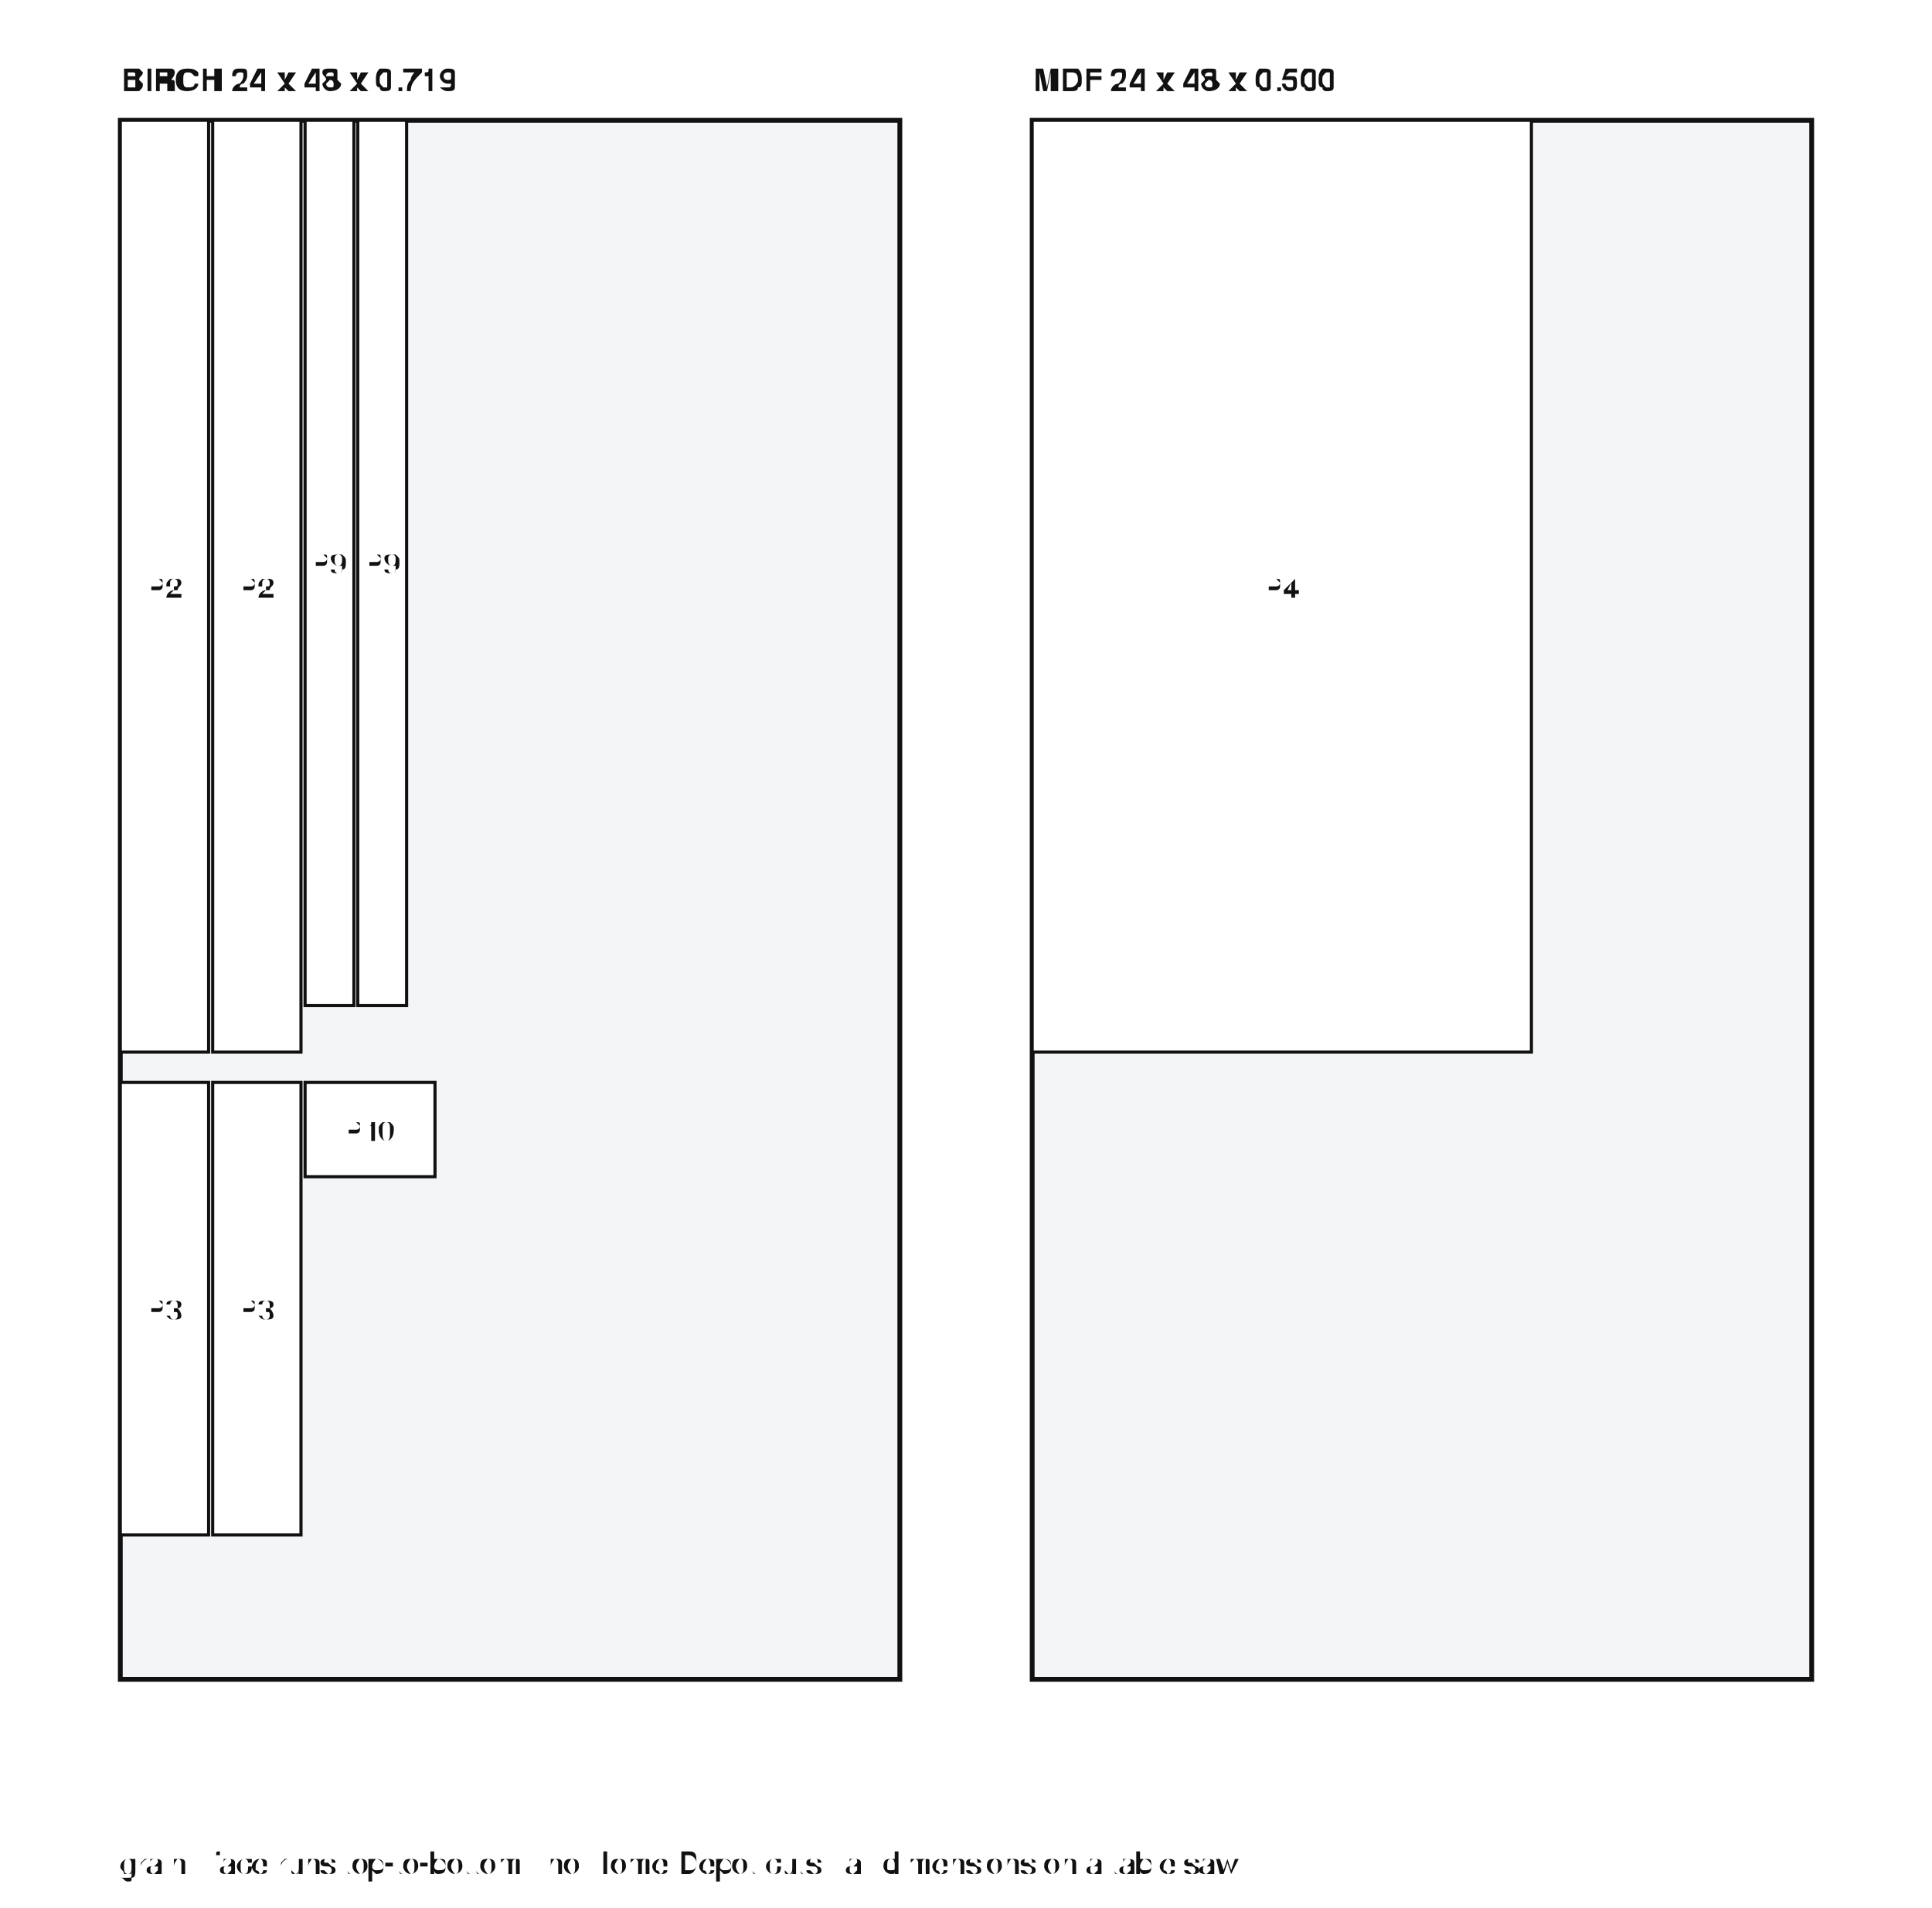
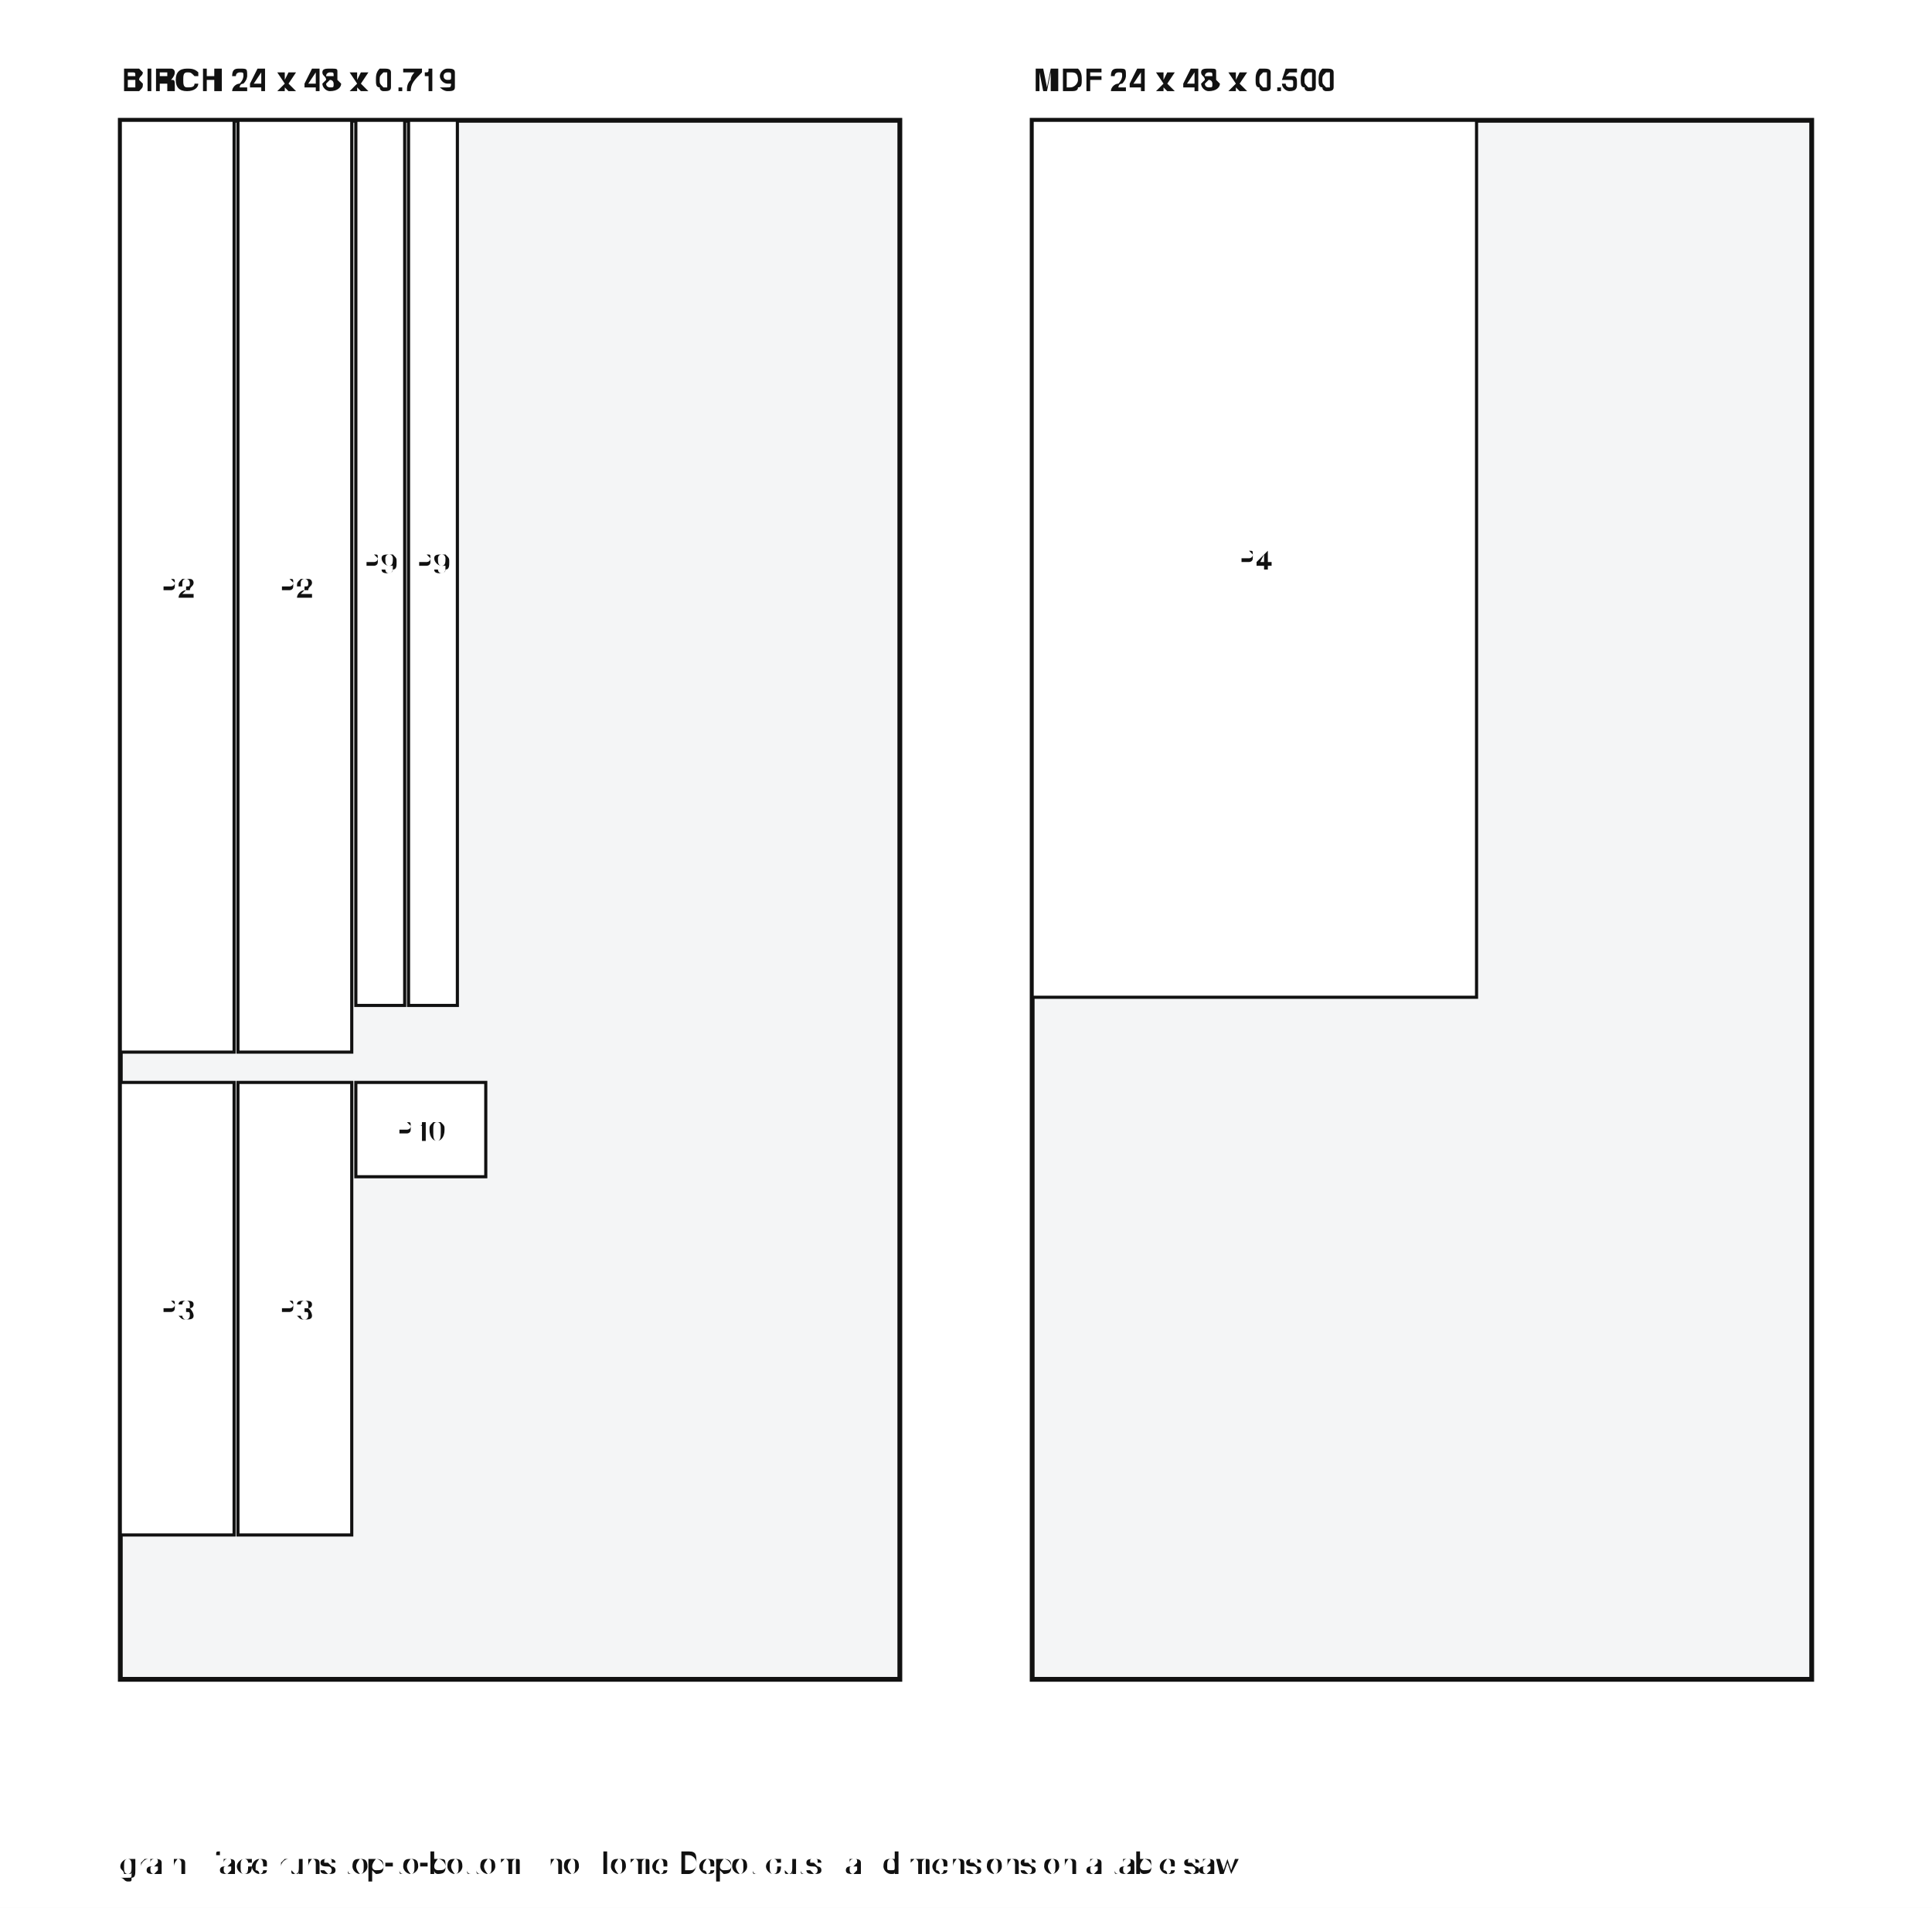
<svg xmlns="http://www.w3.org/2000/svg" width="8.03in" height="7.93in" viewBox="0 0 8.030 7.930">
  <rect width="100%" height="100%" fill="#FFFFFF" />
  <rect x="0.500" y="0.500" width="3.240" height="6.480" fill="#F4F5F6" stroke="#111" stroke-width="0.020" />
  <text x="0.500" y="0.380" font-size="0.135" font-family="Helvetica,Arial" font-weight="bold" fill="#111">BIRCH  24 x 48 x 0.719</text>
-   <rect x="0.500" y="0.500" width="0.367" height="3.873" fill="#FFFFFF" stroke="#111" stroke-width="0.013" />
-   <text x="0.684" y="2.482" font-size="0.115" font-family="Helvetica,Arial" text-anchor="middle" fill="#111">P2</text>
-   <rect x="0.884" y="0.500" width="0.367" height="3.873" fill="#FFFFFF" stroke="#111" stroke-width="0.013" />
-   <text x="1.067" y="2.482" font-size="0.115" font-family="Helvetica,Arial" text-anchor="middle" fill="#111">P2</text>
-   <rect x="1.268" y="0.500" width="0.203" height="3.679" fill="#FFFFFF" stroke="#111" stroke-width="0.013" />
-   <text x="1.369" y="2.385" font-size="0.115" font-family="Helvetica,Arial" text-anchor="middle" fill="#111">P9</text>
-   <rect x="1.487" y="0.500" width="0.203" height="3.679" fill="#FFFFFF" stroke="#111" stroke-width="0.013" />
-   <text x="1.589" y="2.385" font-size="0.115" font-family="Helvetica,Arial" text-anchor="middle" fill="#111">P9</text>
-   <rect x="0.500" y="4.499" width="0.367" height="1.881" fill="#FFFFFF" stroke="#111" stroke-width="0.013" />
-   <text x="0.684" y="5.485" font-size="0.115" font-family="Helvetica,Arial" text-anchor="middle" fill="#111">P3</text>
-   <rect x="0.884" y="4.499" width="0.367" height="1.881" fill="#FFFFFF" stroke="#111" stroke-width="0.013" />
-   <text x="1.067" y="5.485" font-size="0.115" font-family="Helvetica,Arial" text-anchor="middle" fill="#111">P3</text>
-   <rect x="1.268" y="4.499" width="0.540" height="0.392" fill="#FFFFFF" stroke="#111" stroke-width="0.013" />
-   <text x="1.538" y="4.740" font-size="0.115" font-family="Helvetica,Arial" text-anchor="middle" fill="#111">P10</text>
+   <rect x="0.500" y="0.500" width="0.473" height="3.873" fill="#FFFFFF" stroke="#111" stroke-width="0.013" />
+   <text x="0.736" y="2.482" font-size="0.115" font-family="Helvetica,Arial" text-anchor="middle" fill="#111">P2</text>
+   <rect x="0.989" y="0.500" width="0.473" height="3.873" fill="#FFFFFF" stroke="#111" stroke-width="0.013" />
+   <text x="1.226" y="2.482" font-size="0.115" font-family="Helvetica,Arial" text-anchor="middle" fill="#111">P2</text>
+   <rect x="1.479" y="0.500" width="0.203" height="3.679" fill="#FFFFFF" stroke="#111" stroke-width="0.013" />
+   <text x="1.580" y="2.385" font-size="0.115" font-family="Helvetica,Arial" text-anchor="middle" fill="#111">P9</text>
+   <rect x="1.698" y="0.500" width="0.203" height="3.679" fill="#FFFFFF" stroke="#111" stroke-width="0.013" />
+   <text x="1.799" y="2.385" font-size="0.115" font-family="Helvetica,Arial" text-anchor="middle" fill="#111">P9</text>
+   <rect x="0.500" y="4.499" width="0.473" height="1.881" fill="#FFFFFF" stroke="#111" stroke-width="0.013" />
+   <text x="0.736" y="5.485" font-size="0.115" font-family="Helvetica,Arial" text-anchor="middle" fill="#111">P3</text>
+   <rect x="0.989" y="4.499" width="0.473" height="1.881" fill="#FFFFFF" stroke="#111" stroke-width="0.013" />
+   <text x="1.226" y="5.485" font-size="0.115" font-family="Helvetica,Arial" text-anchor="middle" fill="#111">P3</text>
+   <rect x="1.479" y="4.499" width="0.540" height="0.392" fill="#FFFFFF" stroke="#111" stroke-width="0.013" />
+   <text x="1.749" y="4.740" font-size="0.115" font-family="Helvetica,Arial" text-anchor="middle" fill="#111">P10</text>
  <rect x="4.290" y="0.500" width="3.240" height="6.480" fill="#F4F5F6" stroke="#111" stroke-width="0.020" />
  <text x="4.290" y="0.380" font-size="0.135" font-family="Helvetica,Arial" font-weight="bold" fill="#111">MDF  24 x 48 x 0.500</text>
-   <rect x="4.290" y="0.500" width="2.075" height="3.873" fill="#FFFFFF" stroke="#111" stroke-width="0.013" />
-   <text x="5.327" y="2.482" font-size="0.115" font-family="Helvetica,Arial" text-anchor="middle" fill="#111">P4</text>
+   <rect x="4.290" y="0.500" width="1.847" height="3.645" fill="#FFFFFF" stroke="#111" stroke-width="0.013" />
+   <text x="5.214" y="2.368" font-size="0.115" font-family="Helvetica,Arial" text-anchor="middle" fill="#111">P4</text>
  <text x="0.500" y="7.790" font-size="0.125" font-family="Helvetica,Arial" fill="#111">grain / face runs top-to-bottom  |  no Home Depot cuts  |  all dimensions on a table saw</text>
</svg>
